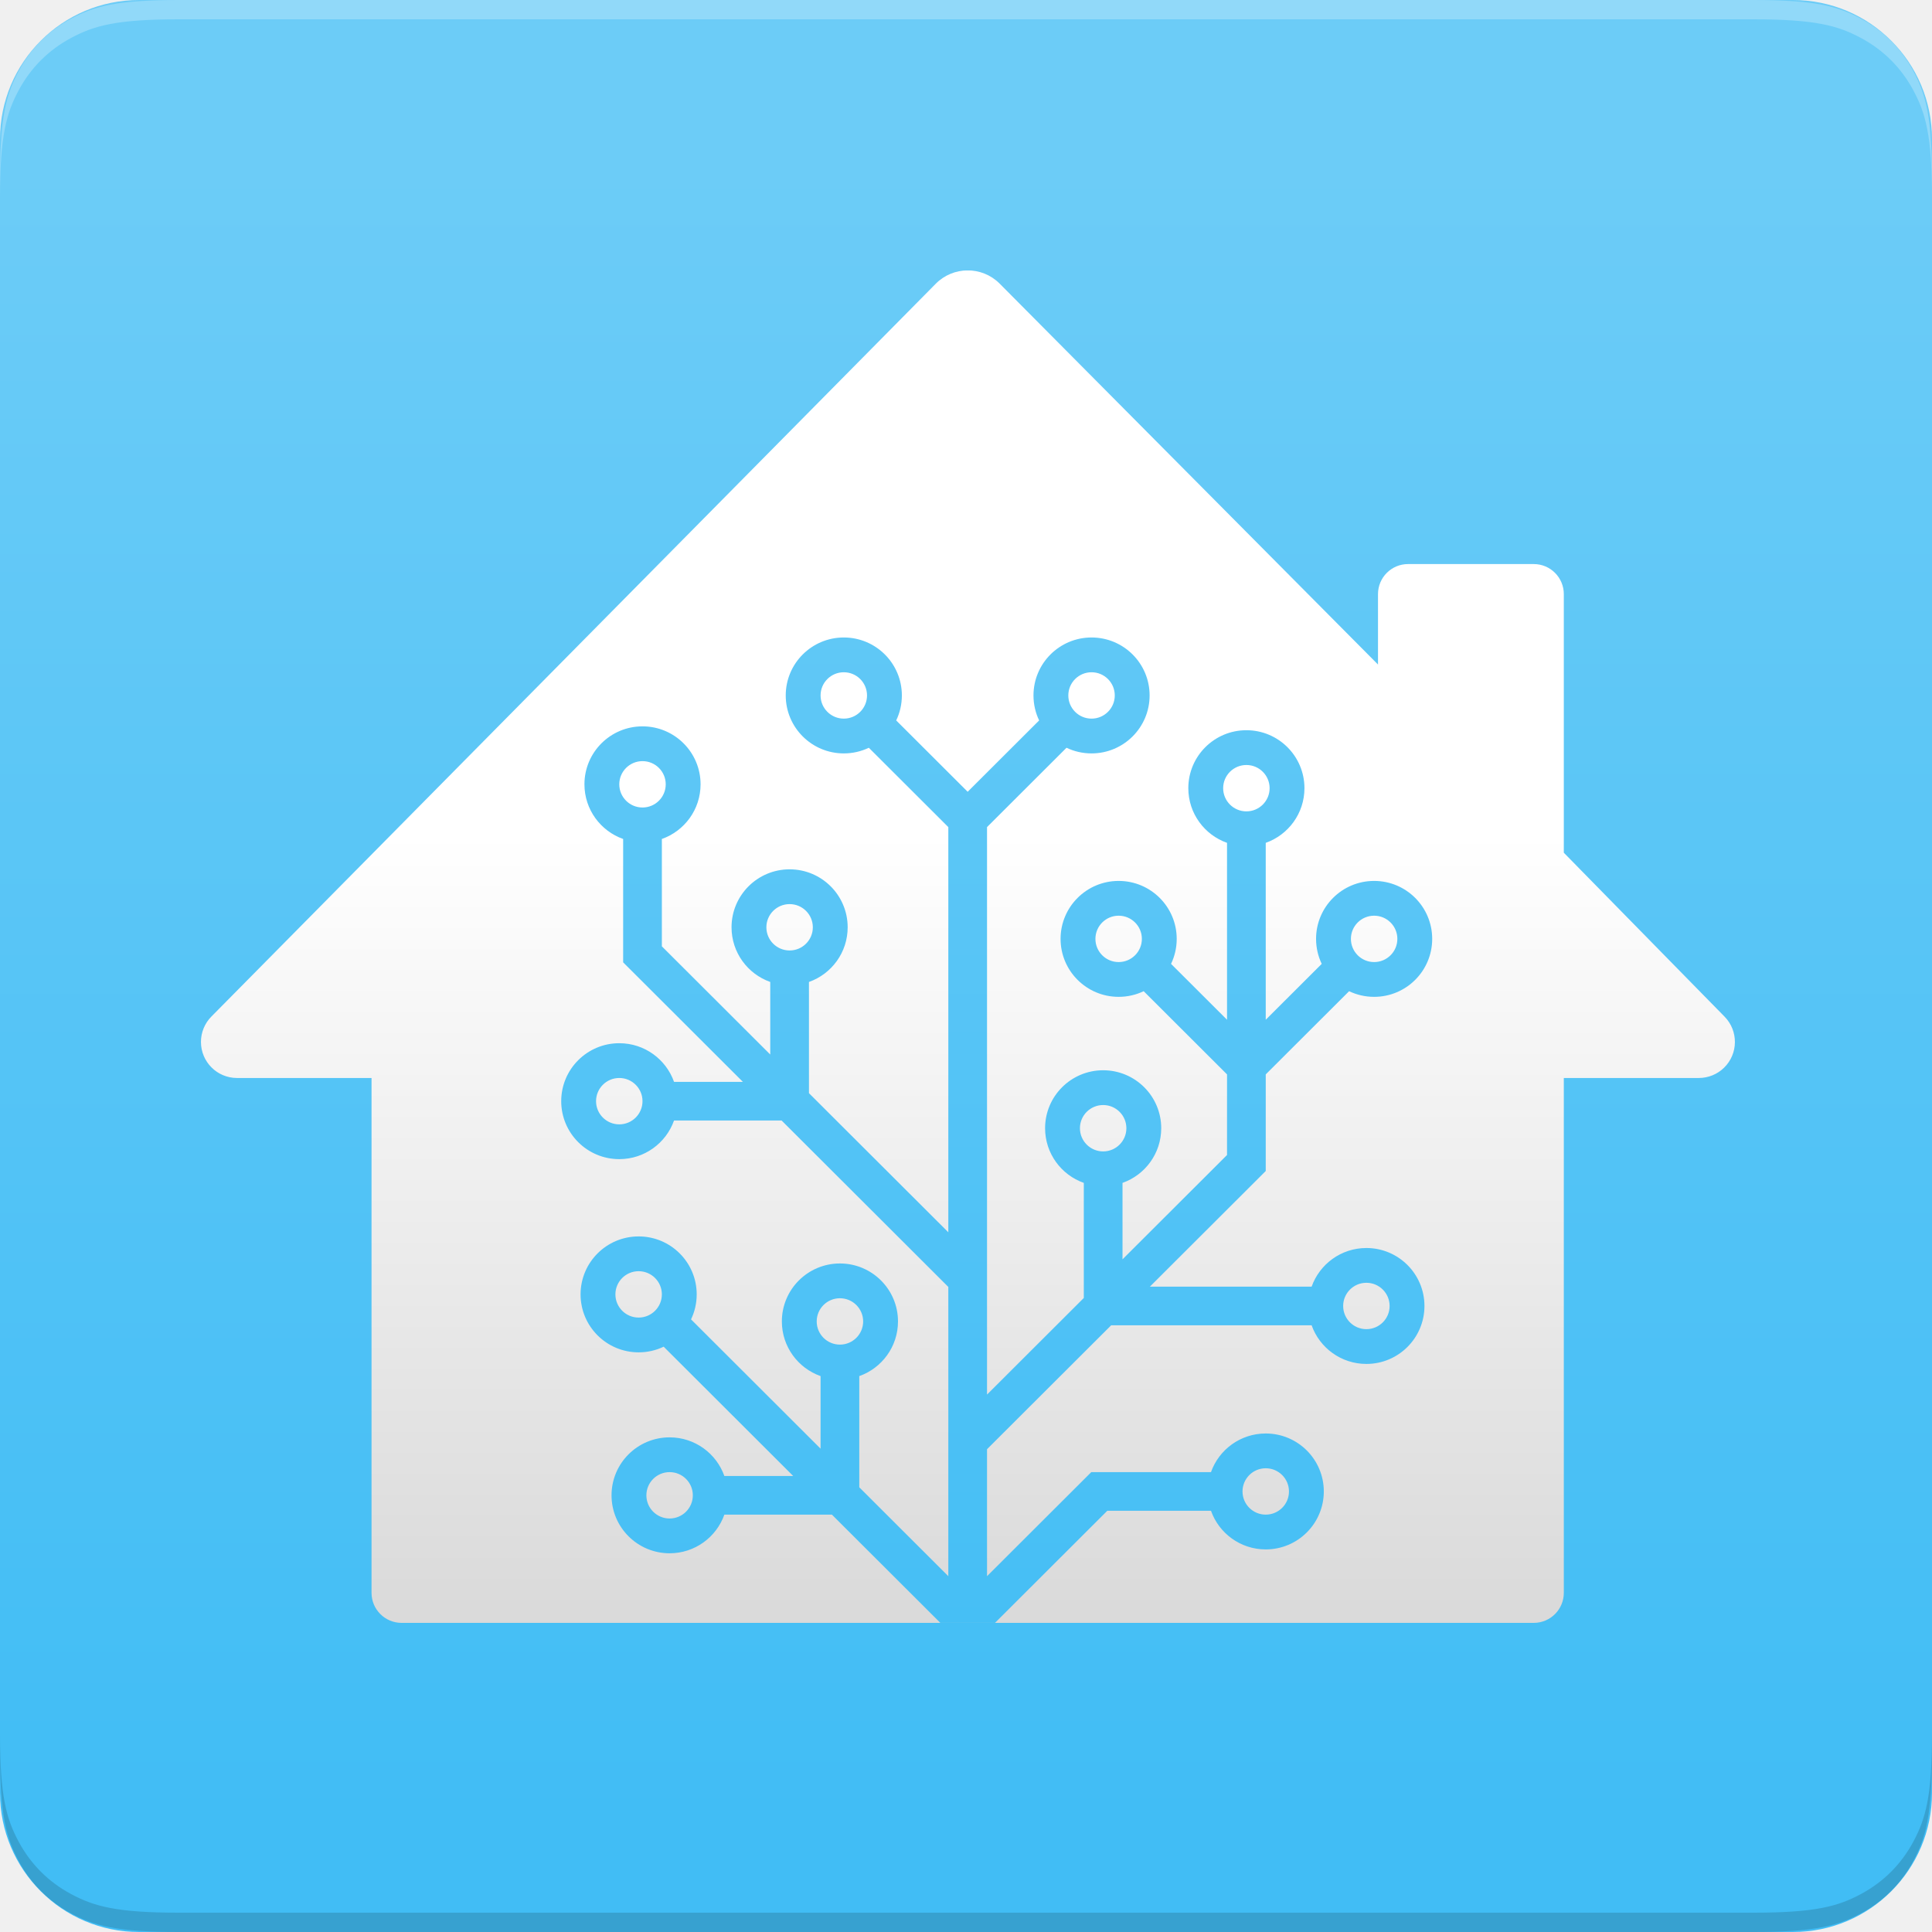
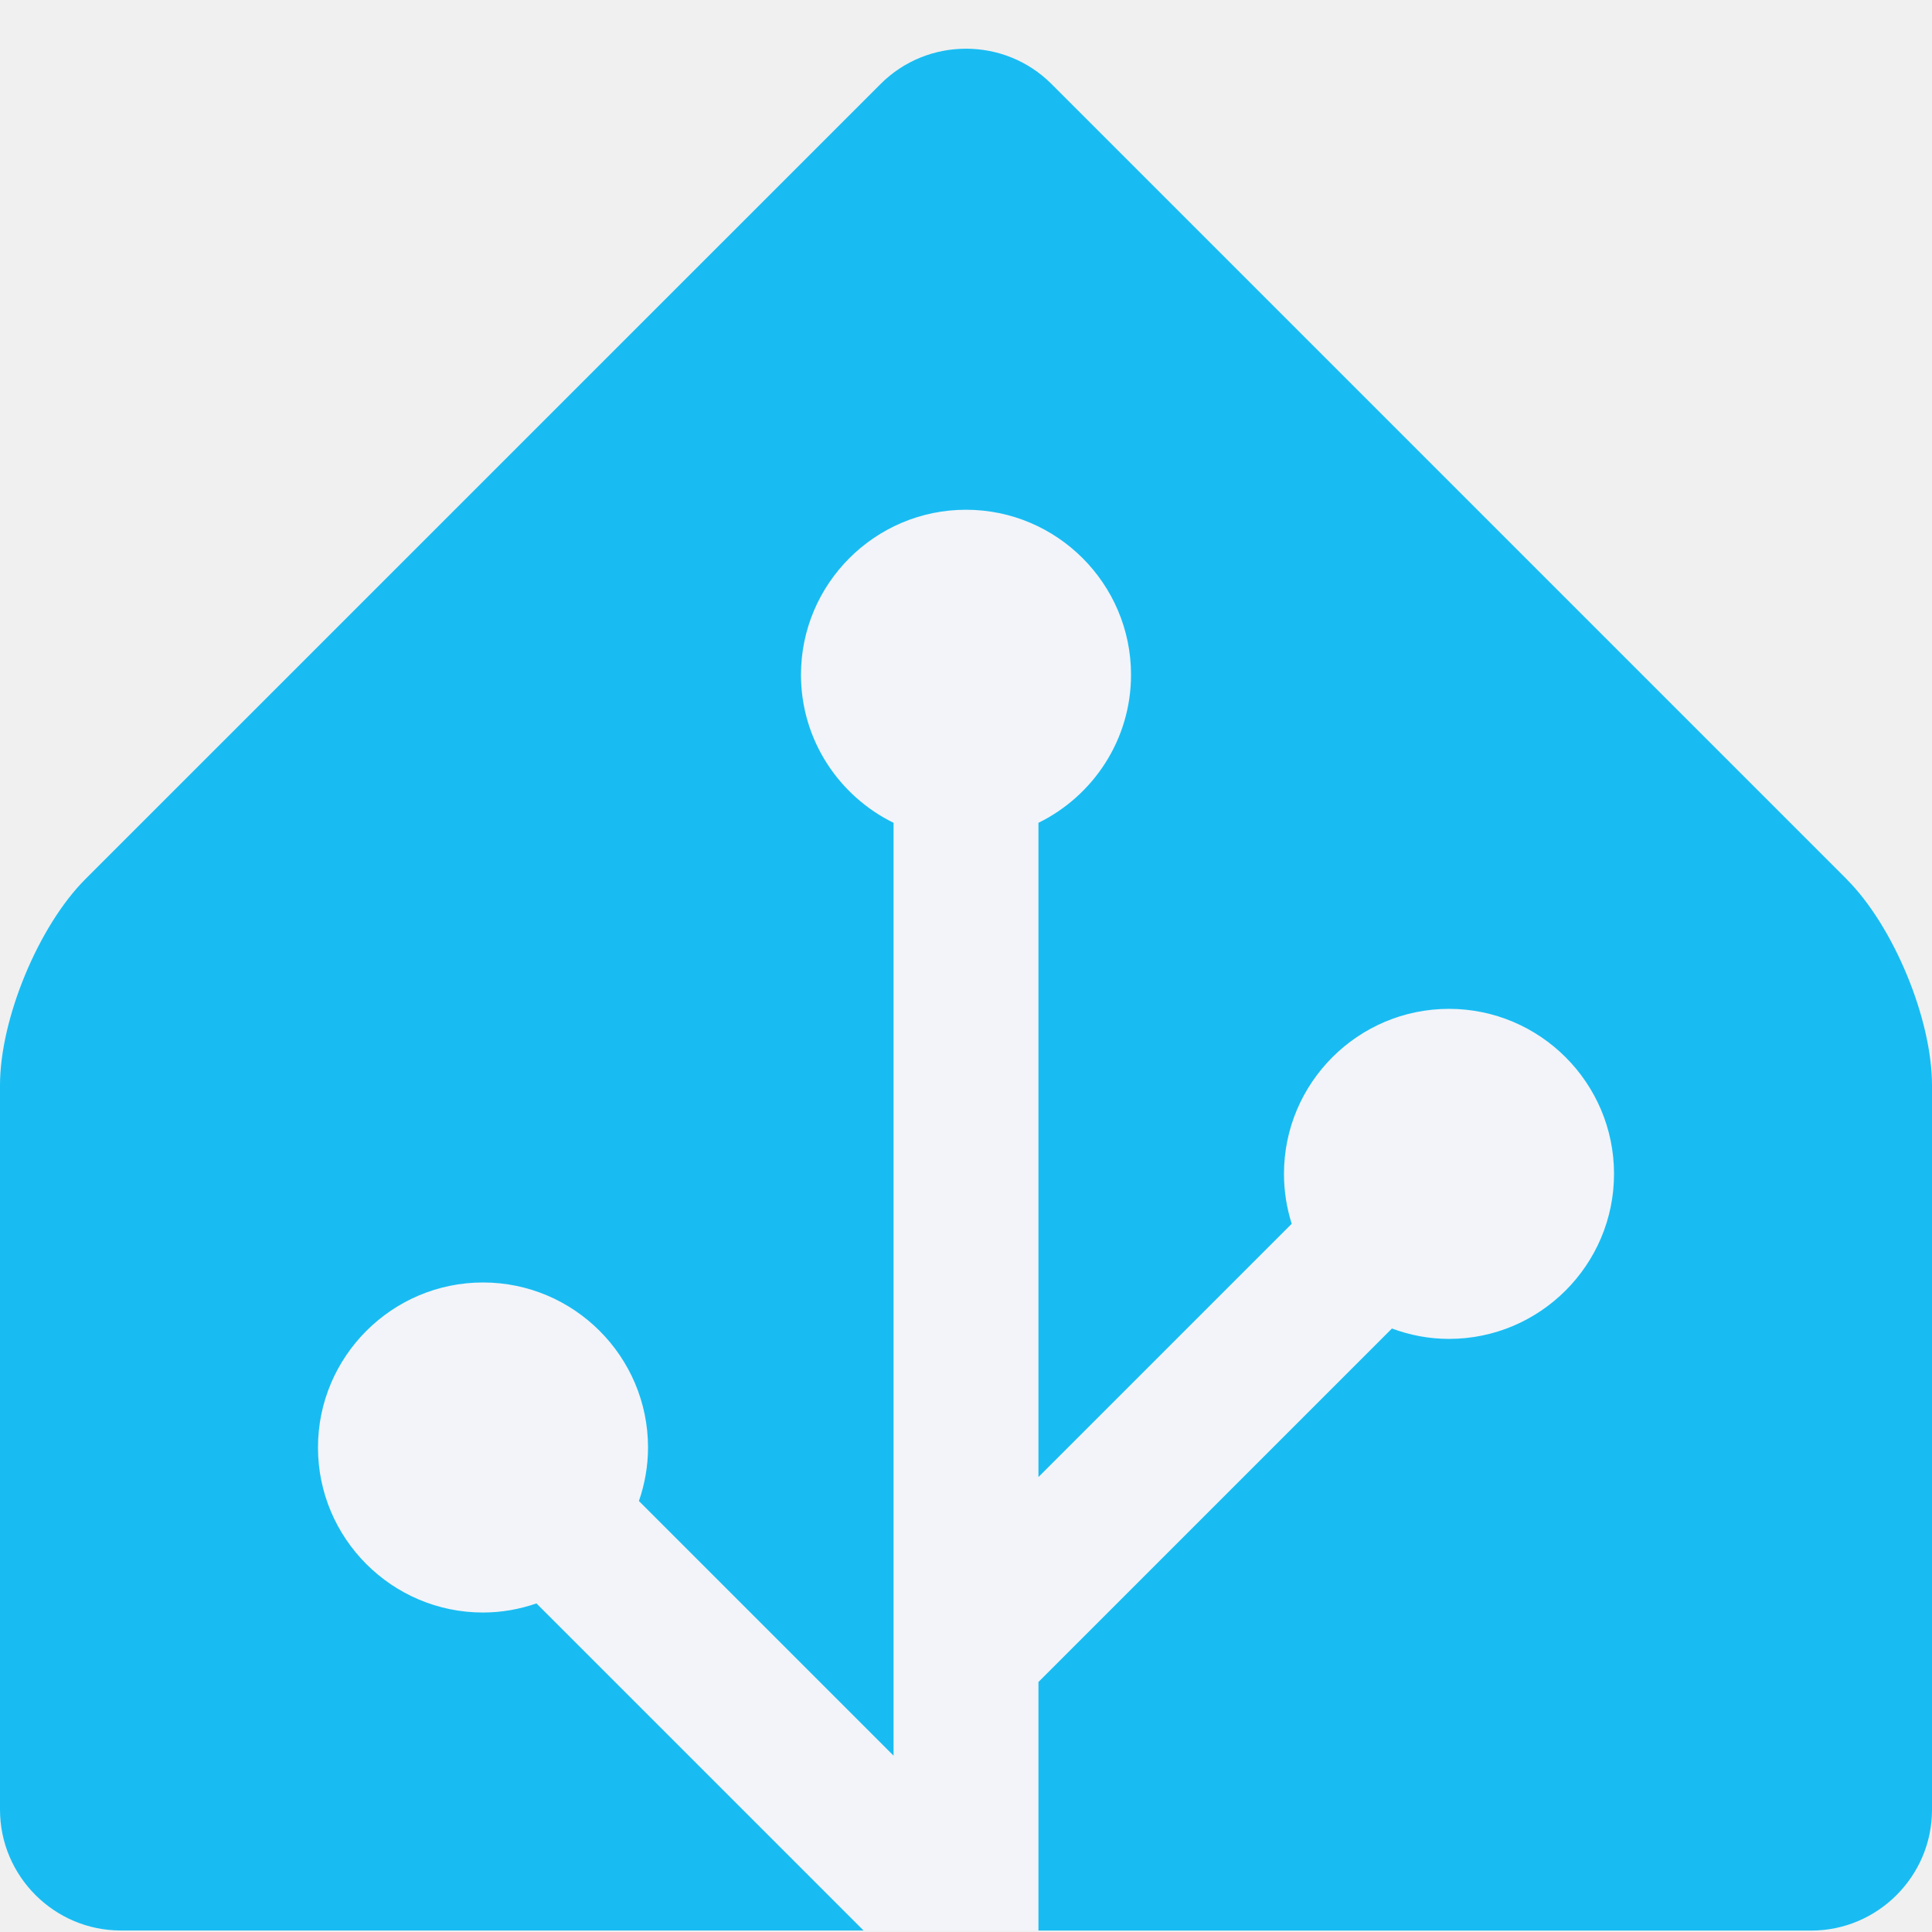
- <svg xmlns="http://www.w3.org/2000/svg" xmlns:xlink="http://www.w3.org/1999/xlink" width="500px" height="500px" viewBox="0 0 500 500" version="1.1">
-   <defs>
-     <rect id="path-1" x="0" y="0" width="500" height="500" rx="36" />
-     <linearGradient x1="50%" y1="9.14%" x2="50%" y2="93.686%" id="linearGradient-3">
-       <stop stop-color="#6CCCF7" offset="0%" />
-       <stop stop-color="#41BDF5" offset="100%" />
-     </linearGradient>
-     <path d="M44.153,342.222 L44.153,208.983 L9.34,208.983 C4.185,208.983 0.007,204.804 0.007,199.65 C0.007,197.193 0.975,194.836 2.702,193.089 L190.16,3.444 L190.16,3.444 C194.69,-1.138 202.077,-1.181 206.659,3.348 C206.685,3.373 206.71,3.399 206.735,3.424 L304.626,101.98 L304.626,83.757 L304.626,83.757 C304.626,79.461 308.108,75.979 312.403,75.979 L344.935,75.979 L344.935,75.979 C349.231,75.979 352.713,79.461 352.713,83.757 L352.713,150.681 L394.324,193.115 C397.933,196.795 397.875,202.705 394.195,206.314 C392.45,208.025 390.104,208.983 387.66,208.983 L352.713,208.983 L352.713,342.222 C352.713,346.518 349.231,350 344.935,350 L51.93,350 C47.635,350 44.153,346.518 44.153,342.222 L44.153,342.222 Z M251.067,179.449 C252.005,177.491 252.531,175.298 252.531,172.982 C252.531,164.697 245.803,157.982 237.504,157.982 C229.204,157.982 222.476,164.697 222.476,172.982 C222.476,181.267 229.204,187.982 237.504,187.982 C239.824,187.982 242.021,187.458 243.983,186.521 L265.555,208.054 L265.555,228.913 L238.506,255.913 L238.506,236.13 C244.342,234.071 248.524,228.515 248.524,221.983 C248.524,213.699 241.796,206.983 233.496,206.983 C225.197,206.983 218.469,213.699 218.469,221.983 C218.469,228.515 222.651,234.071 228.487,236.13 L228.487,265.914 L203.442,290.914 L203.442,144.052 L224.012,123.519 C225.974,124.456 228.171,124.981 230.491,124.981 C238.79,124.981 245.518,118.265 245.518,109.98 C245.518,101.696 238.79,94.98 230.491,94.98 C222.192,94.98 215.464,101.696 215.464,109.98 C215.464,112.296 215.989,114.489 216.928,116.447 L198.433,134.91 L179.937,116.447 C180.876,114.489 181.402,112.296 181.402,109.98 C181.402,101.696 174.674,94.98 166.375,94.98 C158.075,94.98 151.347,101.696 151.347,109.98 C151.347,118.265 158.075,124.981 166.375,124.981 C168.695,124.981 170.892,124.456 172.853,123.519 L193.424,144.052 L193.424,248.913 L157.358,212.912 L157.358,184.129 C163.195,182.07 167.376,176.513 167.376,169.982 C167.376,161.697 160.648,154.981 152.349,154.981 C144.05,154.981 137.322,161.697 137.322,169.982 C137.322,176.513 141.503,182.07 147.34,184.129 L147.34,202.912 L119.289,174.911 L119.289,147.128 C125.126,145.068 129.307,139.512 129.307,132.981 C129.307,124.696 122.579,117.98 114.28,117.98 C105.981,117.98 99.253,124.696 99.253,132.981 C99.253,139.512 103.434,145.068 109.271,147.128 L109.271,179.053 L140.256,209.983 L122.441,209.983 C120.378,204.157 114.812,199.983 108.269,199.983 C99.97,199.983 93.242,206.699 93.242,214.983 C93.242,223.268 99.97,229.984 108.269,229.984 C114.812,229.984 120.378,225.81 122.441,219.983 L150.274,219.983 L193.424,263.056 L193.424,337.916 L170.382,314.915 L170.382,286.132 C176.218,284.073 180.4,278.516 180.4,271.985 C180.4,263.7 173.672,256.985 165.373,256.985 C157.073,256.985 150.345,263.7 150.345,271.985 C150.345,278.516 154.527,284.073 160.364,286.132 L160.364,304.915 L126.841,271.452 C127.78,269.494 128.305,267.301 128.305,264.985 C128.305,256.7 121.577,249.984 113.278,249.984 C104.979,249.984 98.251,256.7 98.251,264.985 C98.251,273.269 104.979,279.985 113.278,279.985 C115.598,279.985 117.795,279.46 119.757,278.523 L153.28,311.986 L135.465,311.986 C133.402,306.16 127.836,301.986 121.293,301.986 C112.993,301.986 106.265,308.702 106.265,316.986 C106.265,325.271 112.993,331.987 121.293,331.987 C127.836,331.987 133.402,327.813 135.465,321.986 L163.298,321.986 L191.349,349.987 L205.517,349.987 L234.569,320.986 L261.401,320.986 C263.464,326.813 269.03,330.987 275.573,330.987 C283.872,330.987 290.6,324.271 290.6,315.986 C290.6,307.702 283.872,300.986 275.573,300.986 C269.03,300.986 263.464,305.16 261.401,310.986 L230.42,310.986 L203.442,337.916 L203.442,305.057 L235.571,272.985 L287.448,272.985 C289.511,278.811 295.077,282.985 301.62,282.985 C309.92,282.985 316.647,276.269 316.647,267.985 C316.647,259.7 309.92,252.984 301.62,252.984 C295.077,252.984 289.511,257.159 287.448,262.985 L245.589,262.985 L275.573,233.055 L275.573,208.054 L297.145,186.521 C299.107,187.458 301.304,187.982 303.624,187.982 C311.923,187.982 318.651,181.267 318.651,172.982 C318.651,164.697 311.923,157.982 303.624,157.982 C295.324,157.982 288.597,164.697 288.597,172.982 C288.597,175.298 289.122,177.491 290.061,179.449 L275.573,193.912 L275.573,148.128 C281.409,146.068 285.591,140.512 285.591,133.981 C285.591,125.696 278.863,118.98 270.564,118.98 C262.264,118.98 255.536,125.696 255.536,133.981 C255.536,140.512 259.718,146.068 265.555,148.128 L265.555,193.912 L251.067,179.449 Z M121.293,322.987 C117.973,322.987 115.282,320.3 115.282,316.986 C115.282,313.673 117.973,310.986 121.293,310.986 C124.612,310.986 127.304,313.673 127.304,316.986 C127.304,320.3 124.612,322.987 121.293,322.987 Z M165.373,277.985 C162.053,277.985 159.362,275.299 159.362,271.985 C159.362,268.671 162.053,265.985 165.373,265.985 C168.692,265.985 171.384,268.671 171.384,271.985 C171.384,275.299 168.692,277.985 165.373,277.985 Z M113.278,270.985 C109.958,270.985 107.267,268.299 107.267,264.985 C107.267,261.671 109.958,258.985 113.278,258.985 C116.598,258.985 119.289,261.671 119.289,264.985 C119.289,268.299 116.598,270.985 113.278,270.985 Z M108.269,220.983 C104.949,220.983 102.258,218.297 102.258,214.983 C102.258,211.669 104.949,208.983 108.269,208.983 C111.589,208.983 114.28,211.669 114.28,214.983 C114.28,218.297 111.589,220.983 108.269,220.983 Z M233.496,227.984 C230.177,227.984 227.486,225.297 227.486,221.983 C227.486,218.67 230.177,215.983 233.496,215.983 C236.816,215.983 239.507,218.67 239.507,221.983 C239.507,225.297 236.816,227.984 233.496,227.984 Z M301.62,273.985 C298.3,273.985 295.609,271.299 295.609,267.985 C295.609,264.671 298.3,261.985 301.62,261.985 C304.94,261.985 307.631,264.671 307.631,267.985 C307.631,271.299 304.94,273.985 301.62,273.985 Z M275.573,321.986 C272.253,321.986 269.562,319.3 269.562,315.986 C269.562,312.672 272.253,309.986 275.573,309.986 C278.893,309.986 281.584,312.672 281.584,315.986 C281.584,319.3 278.893,321.986 275.573,321.986 Z M303.624,178.982 C300.304,178.982 297.613,176.296 297.613,172.982 C297.613,169.668 300.304,166.982 303.624,166.982 C306.944,166.982 309.635,169.668 309.635,172.982 C309.635,176.296 306.944,178.982 303.624,178.982 Z M270.564,139.981 C267.244,139.981 264.553,137.295 264.553,133.981 C264.553,130.667 267.244,127.981 270.564,127.981 C273.884,127.981 276.575,130.667 276.575,133.981 C276.575,137.295 273.884,139.981 270.564,139.981 Z M230.491,115.98 C227.171,115.98 224.48,113.294 224.48,109.98 C224.48,106.666 227.171,103.98 230.491,103.98 C233.811,103.98 236.502,106.666 236.502,109.98 C236.502,113.294 233.811,115.98 230.491,115.98 Z M166.375,115.98 C163.055,115.98 160.364,113.294 160.364,109.98 C160.364,106.666 163.055,103.98 166.375,103.98 C169.694,103.98 172.385,106.666 172.385,109.98 C172.385,113.294 169.694,115.98 166.375,115.98 Z M114.28,138.981 C110.96,138.981 108.269,136.295 108.269,132.981 C108.269,129.667 110.96,126.981 114.28,126.981 C117.6,126.981 120.291,129.667 120.291,132.981 C120.291,136.295 117.6,138.981 114.28,138.981 Z M152.349,175.982 C149.029,175.982 146.338,173.296 146.338,169.982 C146.338,166.668 149.029,163.982 152.349,163.982 C155.669,163.982 158.36,166.668 158.36,169.982 C158.36,173.296 155.669,175.982 152.349,175.982 Z M237.504,178.982 C234.184,178.982 231.493,176.296 231.493,172.982 C231.493,169.668 234.184,166.982 237.504,166.982 C240.823,166.982 243.515,169.668 243.515,172.982 C243.515,176.296 240.823,178.982 237.504,178.982 Z" id="path-4" />
-     <linearGradient x1="50%" y1="41.751%" x2="50%" y2="100%" id="linearGradient-6">
-       <stop stop-color="#FFFFFF" offset="0%" />
-       <stop stop-color="#D9D9D9" offset="100%" />
-     </linearGradient>
-   </defs>
-   <g id="Page-1" stroke="none" stroke-width="1" fill="none" fill-rule="evenodd">
-     <g id="logo-pretty">
-       <g id="background/pretty">
-         <g id="background-copy">
-           <mask id="mask-2" fill="white">
-             <use xlink:href="#path-1" />
-           </mask>
-           <g id="Rectangle" />
-           <g id="depth-borders" mask="url(#mask-2)">
-             <g id="fill/blue-gradient" fill="url(#linearGradient-3)">
-               <rect id="Rectangle-2" x="0" y="0" width="500" height="500" />
-             </g>
-             <path d="M500,252.5 L500,46.15 C500,30.103 498.329,24.283 495.192,18.417 C492.054,12.55 487.45,7.946 481.583,4.808 C475.717,1.671 469.897,-1.08333549e-15 453.85,1.86451255e-15 L46.15,-1.86451255e-15 C30.103,1.08333549e-15 24.283,1.671 18.417,4.808 C12.55,7.946 7.946,12.55 4.808,18.417 C1.671,24.283 -7.22223659e-16,30.103 1.24300837e-15,46.15 L-1.52441497e-17,252.5 L1.24300837e-15,51.15 C-7.22223659e-16,35.103 1.671,29.283 4.808,23.417 C7.946,17.55 12.55,12.946 18.417,9.808 C24.283,6.671 30.103,5 46.15,5 L453.85,5 C469.897,5 475.717,6.671 481.583,9.808 C487.45,12.946 492.054,17.55 495.192,23.417 C498.329,29.283 500,35.103 500,51.15 L500,252.5 Z" id="Combined-Shape" fill-opacity="0.25" fill="#FFFFFF" />
-             <path d="M500,247.5 L500,453.85 C500,469.897 498.329,475.717 495.192,481.583 C492.054,487.45 487.45,492.054 481.583,495.192 C475.717,498.329 469.897,500 453.85,500 L46.15,500 C30.103,500 24.283,498.329 18.417,495.192 C12.55,492.054 7.946,487.45 4.808,481.583 C1.671,475.717 7.22223659e-16,469.897 -1.24300837e-15,453.85 L1.52441497e-17,247.5 L-1.24300837e-15,448.85 C7.22223659e-16,464.897 1.671,470.717 4.808,476.583 C7.946,482.45 12.55,487.054 18.417,490.192 C24.283,493.329 30.103,495 46.15,495 L453.85,495 C469.897,495 475.717,493.329 481.583,490.192 C487.45,487.054 492.054,482.45 495.192,476.583 C498.329,470.717 500,464.897 500,448.85 L500,247.5 Z" id="Combined-Shape" fill-opacity="0.15" fill="#000000" />
-           </g>
-         </g>
-       </g>
-       <g id="house-with-large-tree" transform="translate(52, 70)">
-         <mask id="mask-5" fill="white">
-           <use xlink:href="#path-4" />
-         </mask>
-         <g id="large-tree" fill-rule="nonzero" />
-         <g id="fill/white-gradient" mask="url(#mask-5)" fill-rule="evenodd" fill="url(#linearGradient-6)">
-           <rect id="Rectangle-2" x="0" y="0" width="397" height="350" />
-         </g>
-       </g>
-     </g>
-   </g>
+ <svg xmlns="http://www.w3.org/2000/svg" width="240" height="240" fill="none" viewBox="0 0 240 240">
+   <path fill="#F2F4F9" d="M240 224.813C240 233.063 233.25 239.813 225 239.813H15C6.75 239.813 0 233.063 0 224.813V134.813C0 126.563 4.77 115.043 10.61 109.203L109.39 10.423C115.22 4.593 124.77 4.593 130.6 10.423L229.39 109.213C235.22 115.043 240 126.573 240 134.823V224.823V224.813Z" />
+   <path fill="#18BCF2" d="M229.39 109.203L130.61 10.423C124.78 4.593 115.23 4.593 109.4 10.423L10.61 109.203C4.78 115.033 0 126.563 0 134.813V224.813C0 233.063 6.75 239.813 15 239.813H107.27L66.64 199.183C64.55 199.903 62.32 200.313 60 200.313C48.7 200.313 39.5 191.113 39.5 179.813C39.5 168.513 48.7 159.313 60 159.313C71.3 159.313 80.5 168.513 80.5 179.813C80.5 182.143 80.09 184.373 79.37 186.463L111 218.093V102.213C104.2 98.873 99.5 91.893 99.5 83.823C99.5 72.523 108.7 63.323 120 63.323C131.3 63.323 140.5 72.523 140.5 83.823C140.5 91.893 135.8 98.873 129 102.213V183.483L160.46 152.023C159.84 150.063 159.5 147.983 159.5 145.823C159.5 134.523 168.7 125.323 180 125.323C191.3 125.323 200.5 134.523 200.5 145.823C200.5 157.123 191.3 166.323 180 166.323C177.5 166.323 175.12 165.853 172.91 165.033L129 208.943V239.823H225C233.25 239.823 240 233.073 240 224.823V134.823C240 126.573 235.23 115.053 229.39 109.213V109.203Z" />
</svg>
